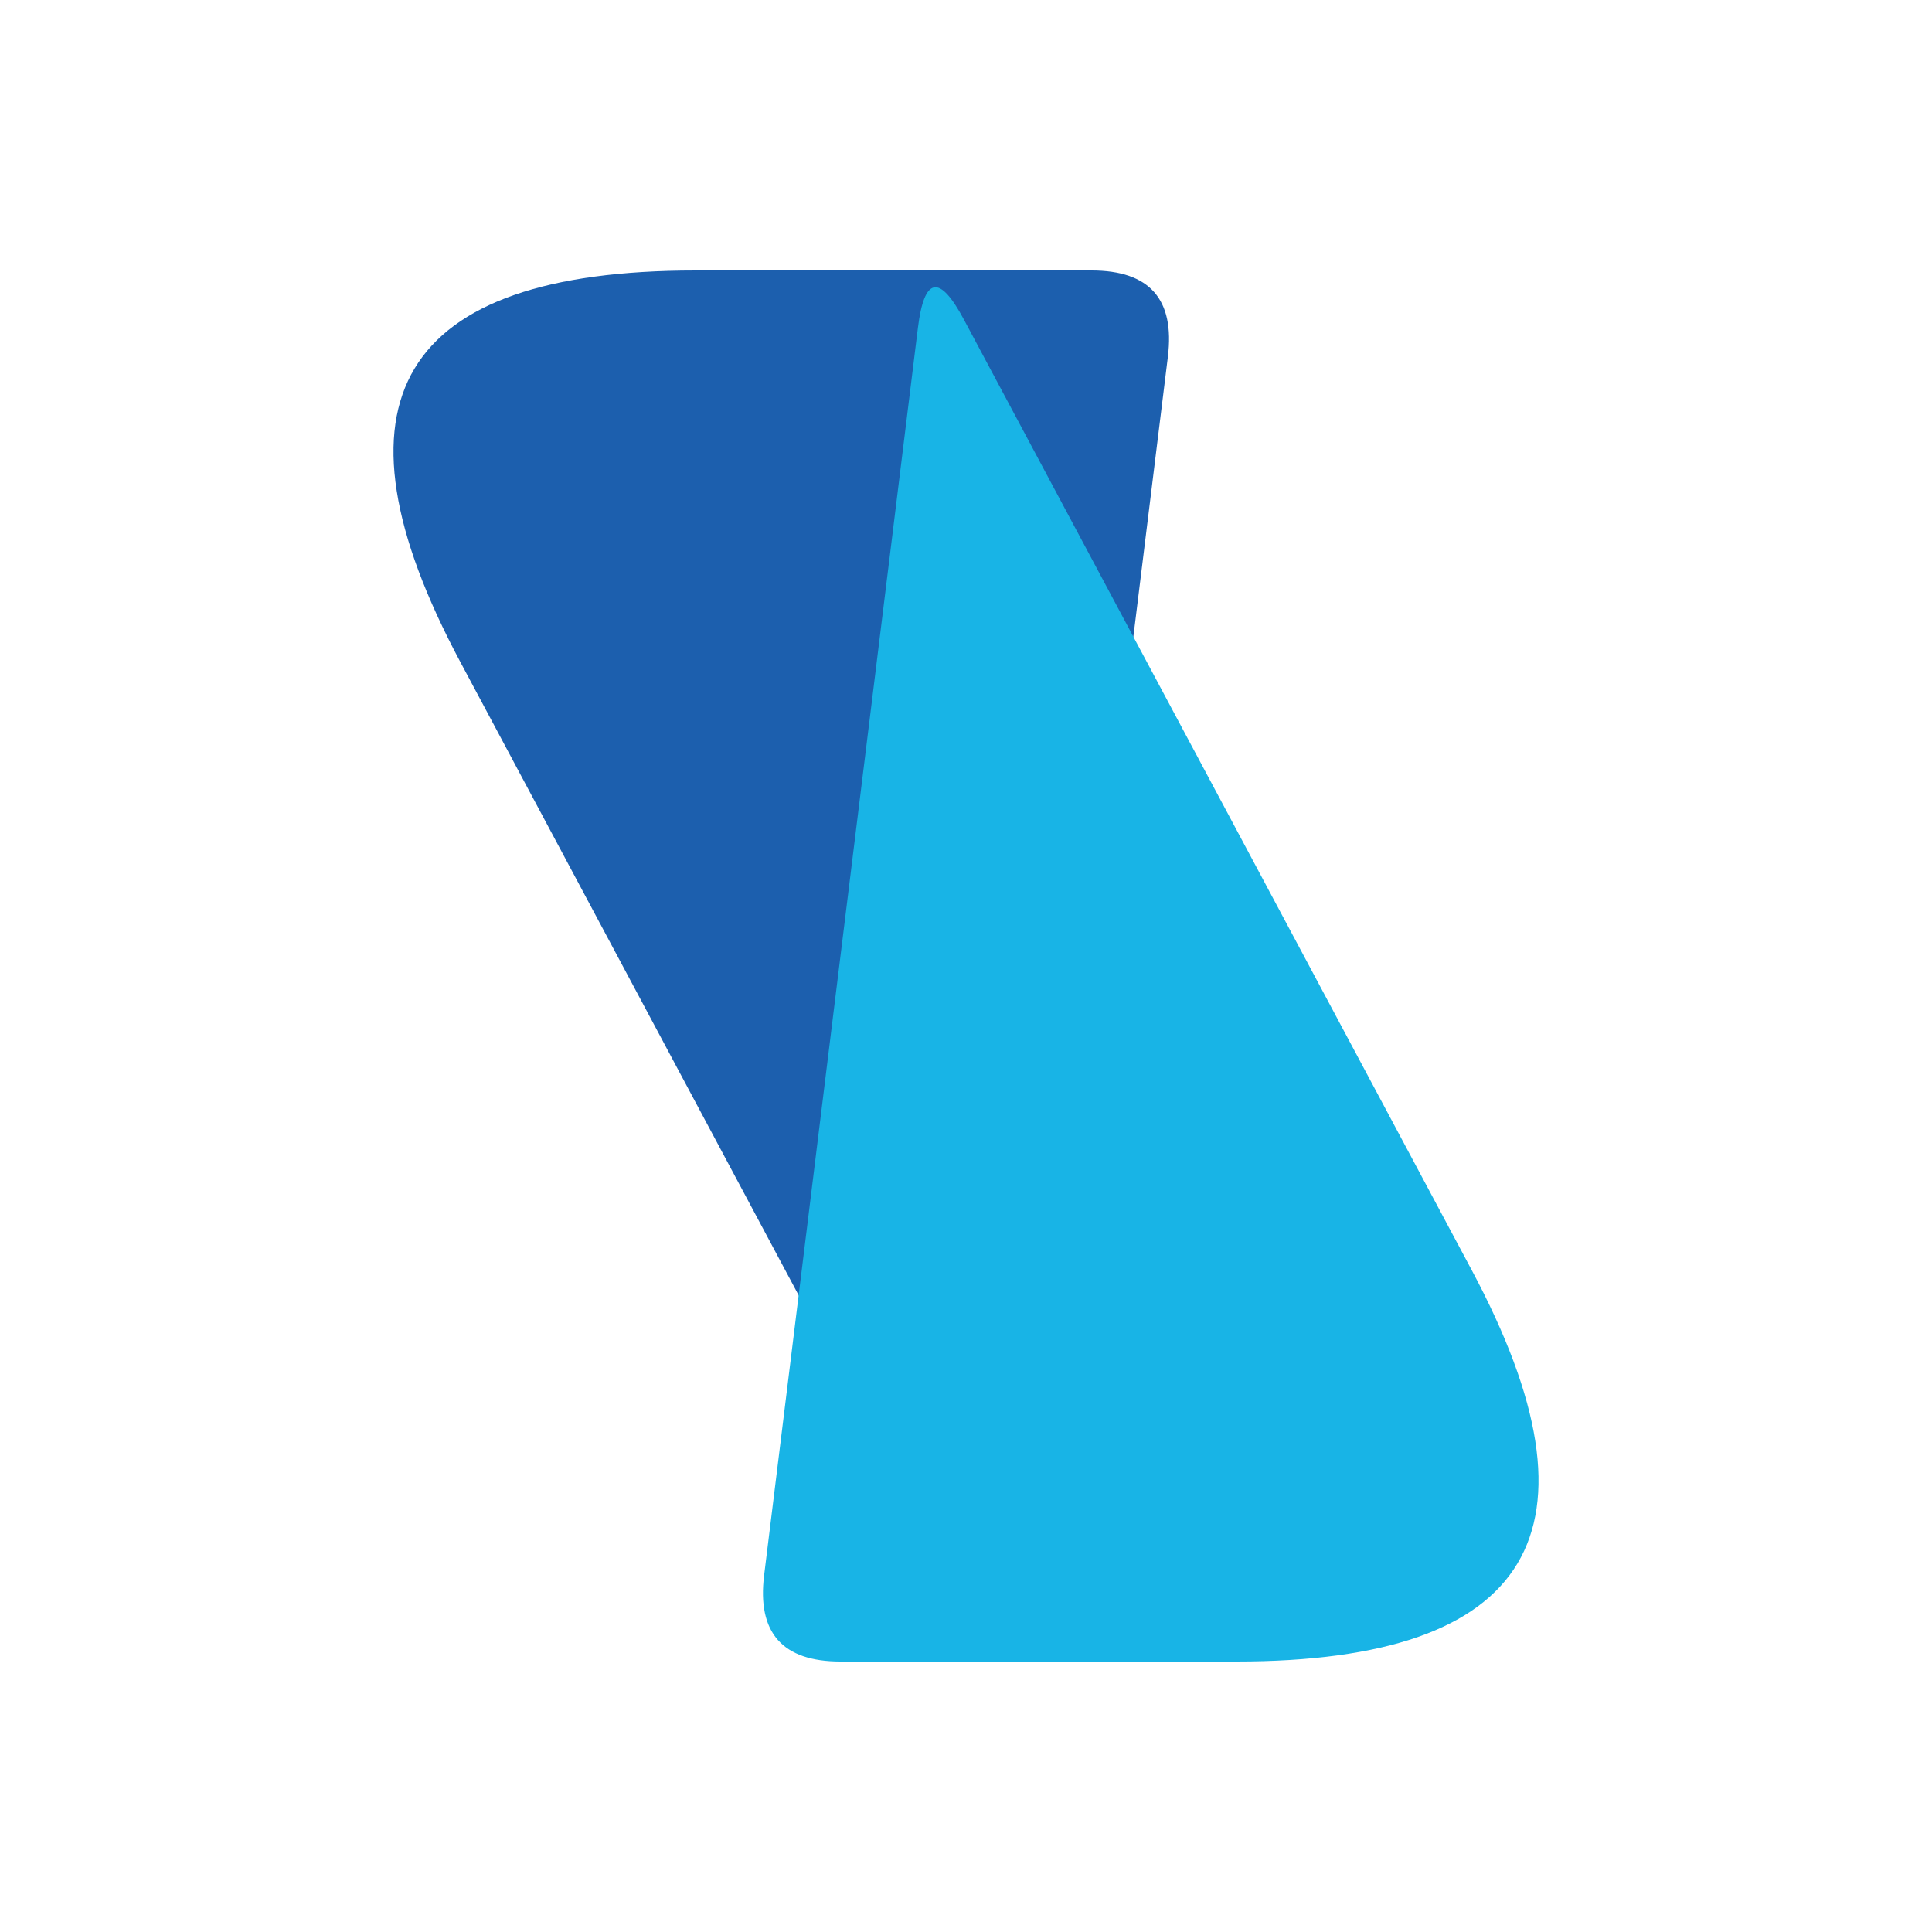
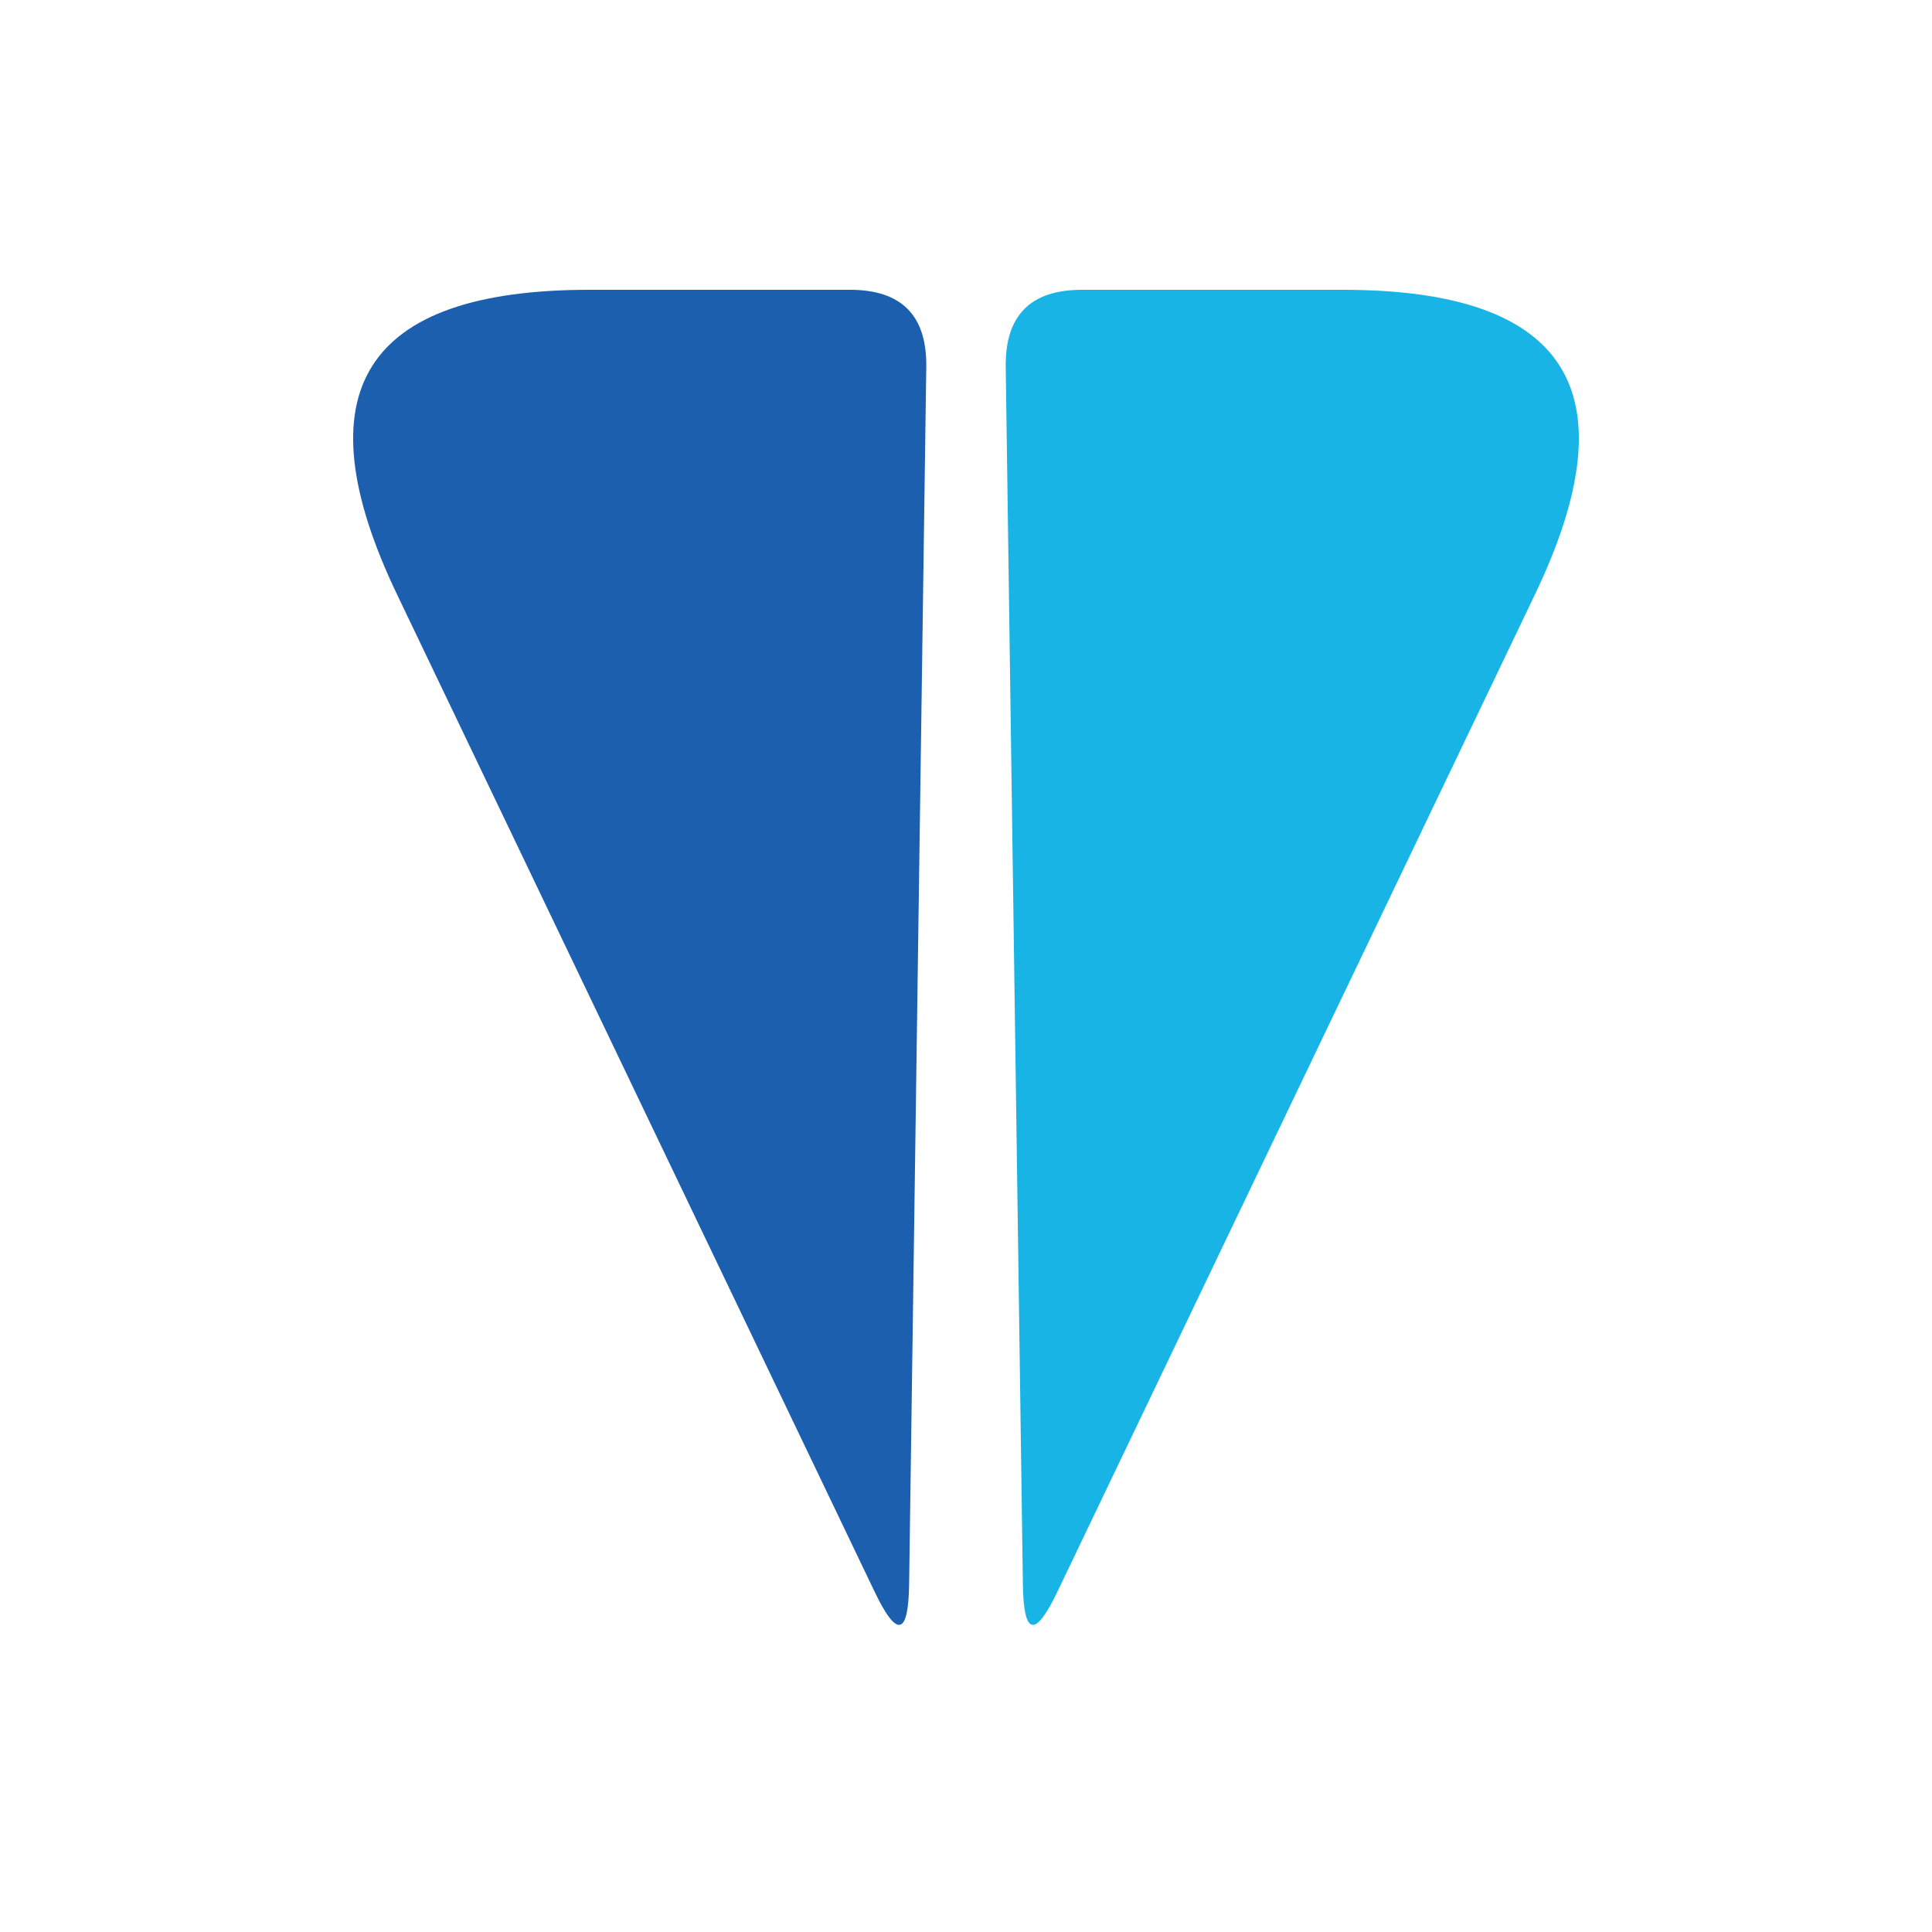
<svg xmlns="http://www.w3.org/2000/svg" viewBox="0 0 100 100" width="100" height="100" role="img" aria-label="에이전트 BOGO">
-   <path fill="#1C5FAE" d="M 36.000 14.000 L 56.500 14.000 Q 61.000 14.000 60.449 18.466 L 52.489 83.030 Q 52.000 87.000 50.115 83.472 L 23.838 34.286 Q 13.000 14.000 36.000 14.000 Z" />
-   <path fill="#18B4E6" d="M 64.000 86.000 L 43.500 86.000 Q 39.000 86.000 39.551 81.534 L 47.511 16.970 Q 48.000 13.000 49.885 16.528 L 76.162 65.714 Q 87.000 86.000 64.000 86.000 Z" />
+   <path fill="#1C5FAE" d="M 30.500 15.000 L 44.000 15.000 Q 48.000 15.000 47.944 19.000 L 47.056 82.000 Q 47.000 86.000 45.272 82.392 L 20.558 30.784 Q 13.000 15.000 30.500 15.000 Z" />
+   <path fill="#18B4E6" d="M 69.500 15.000 L 56.000 15.000 Q 52.000 15.000 52.056 19.000 L 52.944 82.000 Q 53.000 86.000 54.728 82.392 L 79.442 30.784 Q 87.000 15.000 69.500 15.000 Z" />
</svg>
